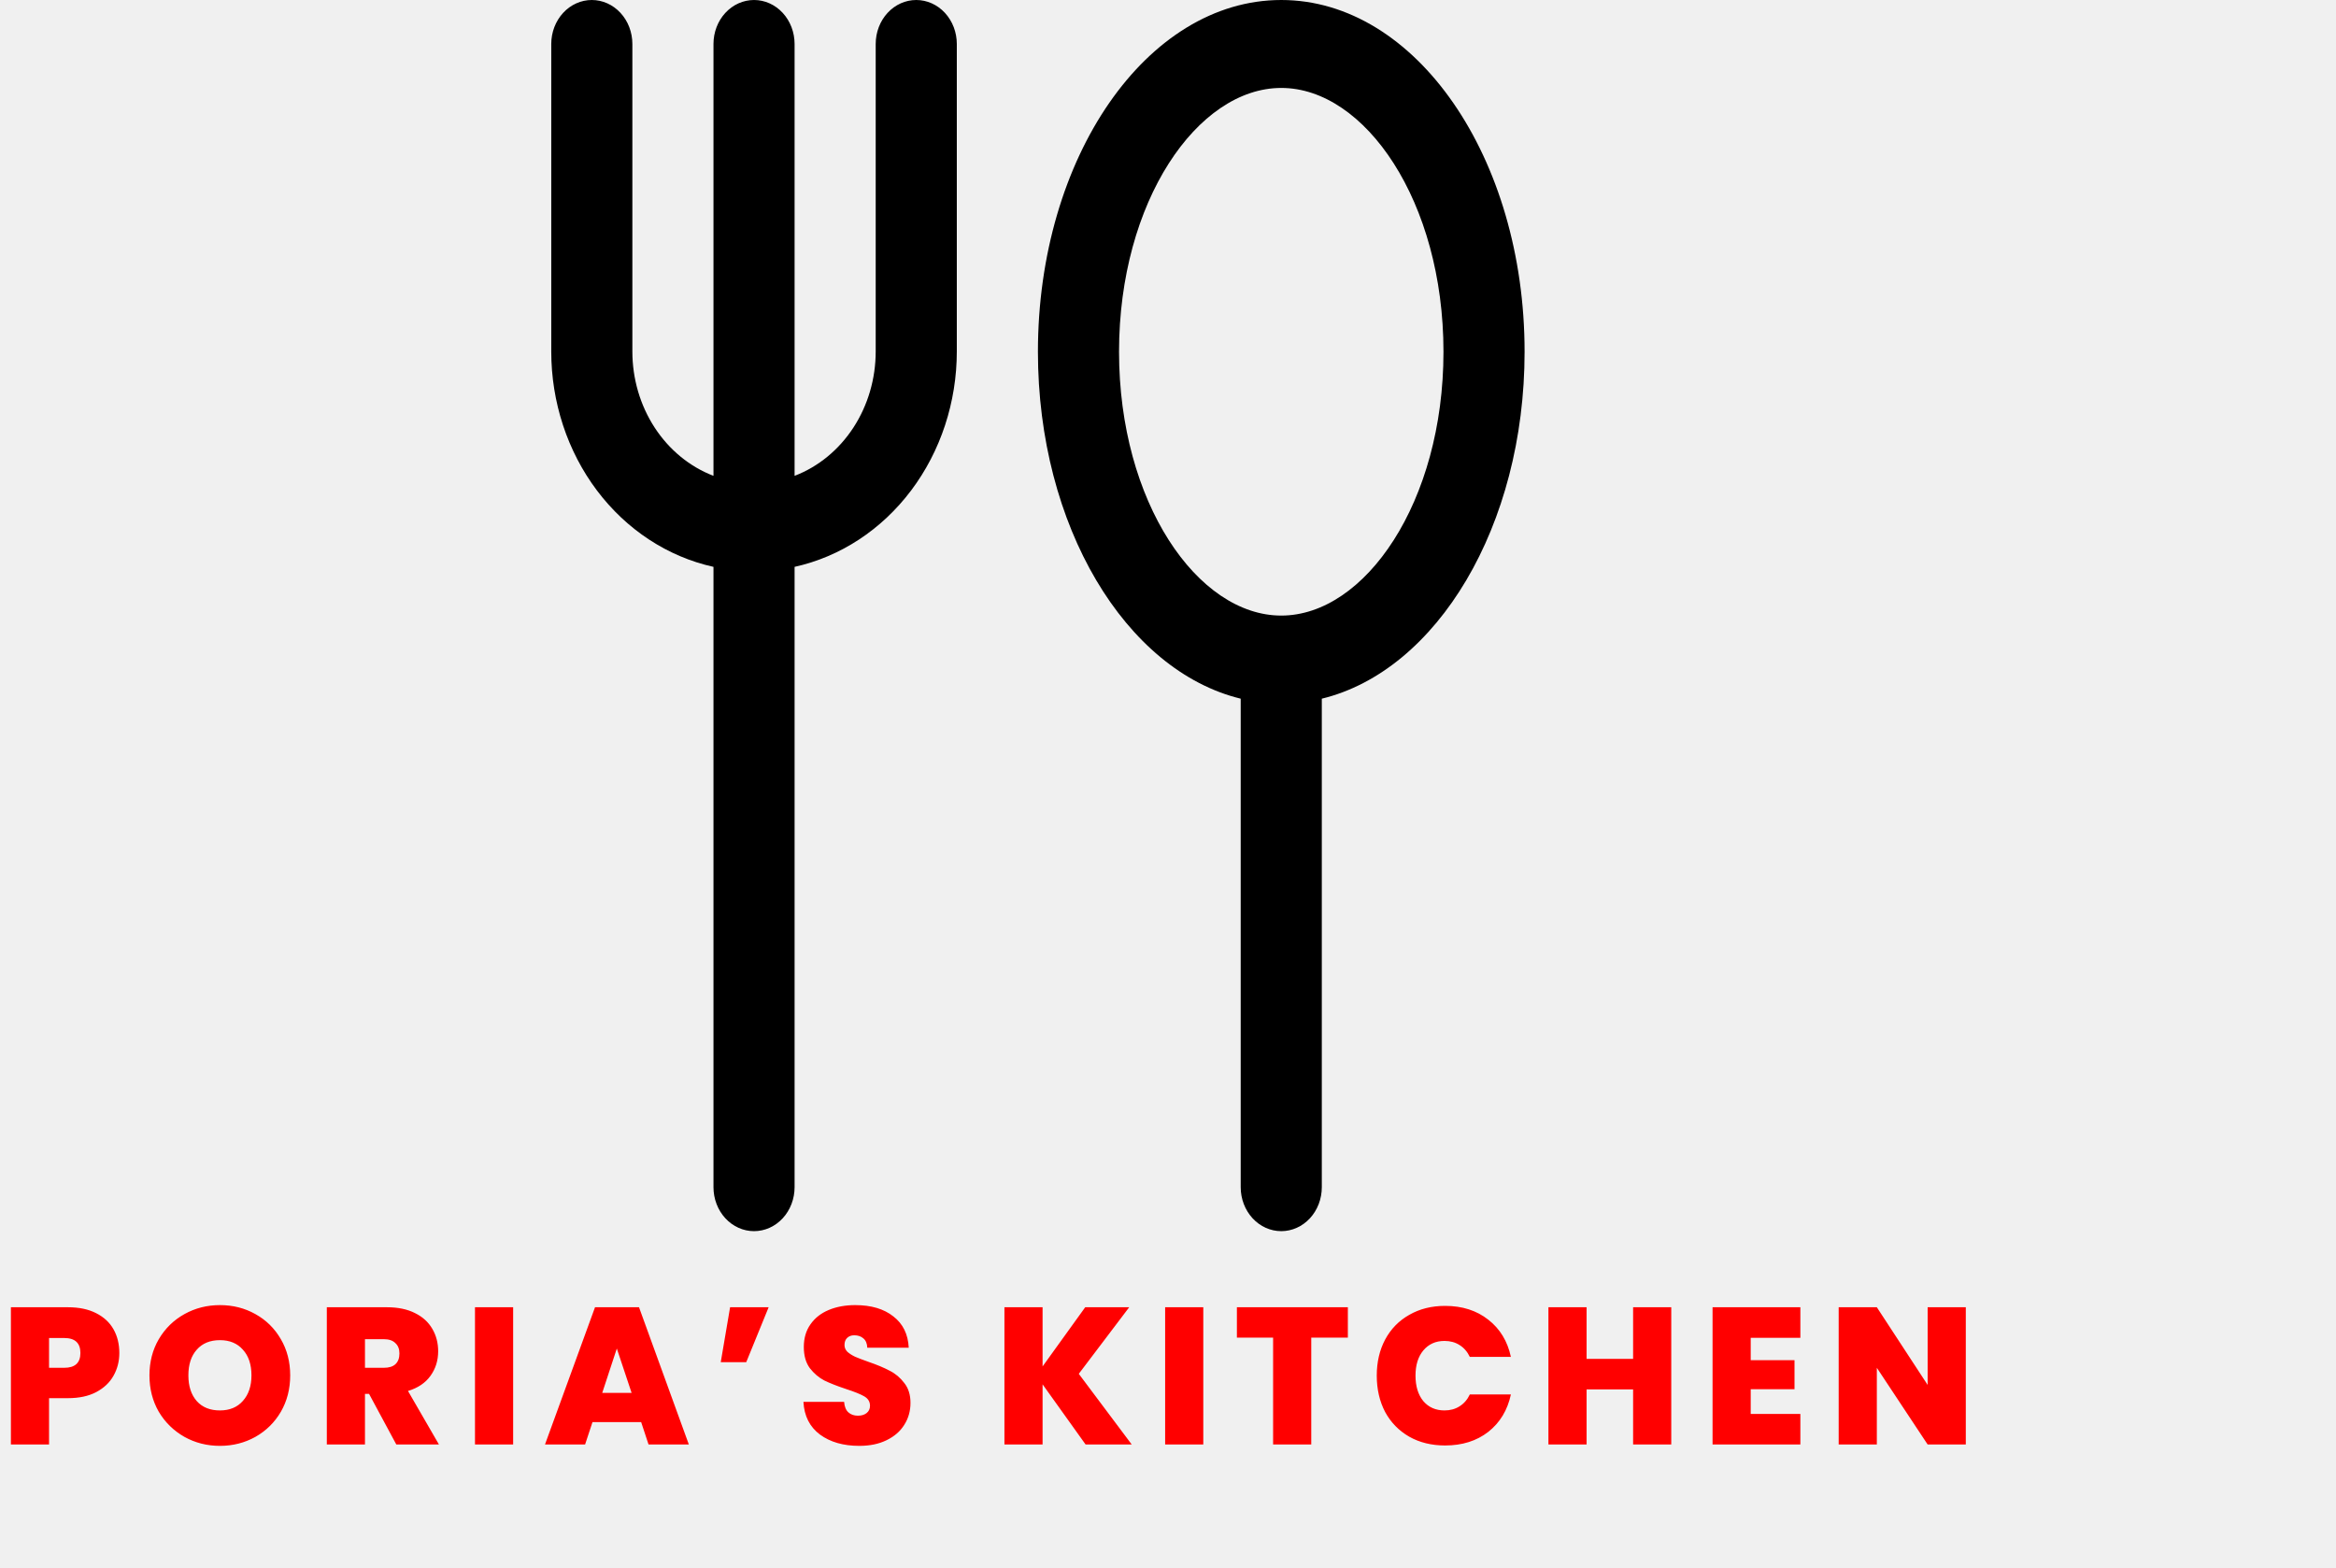
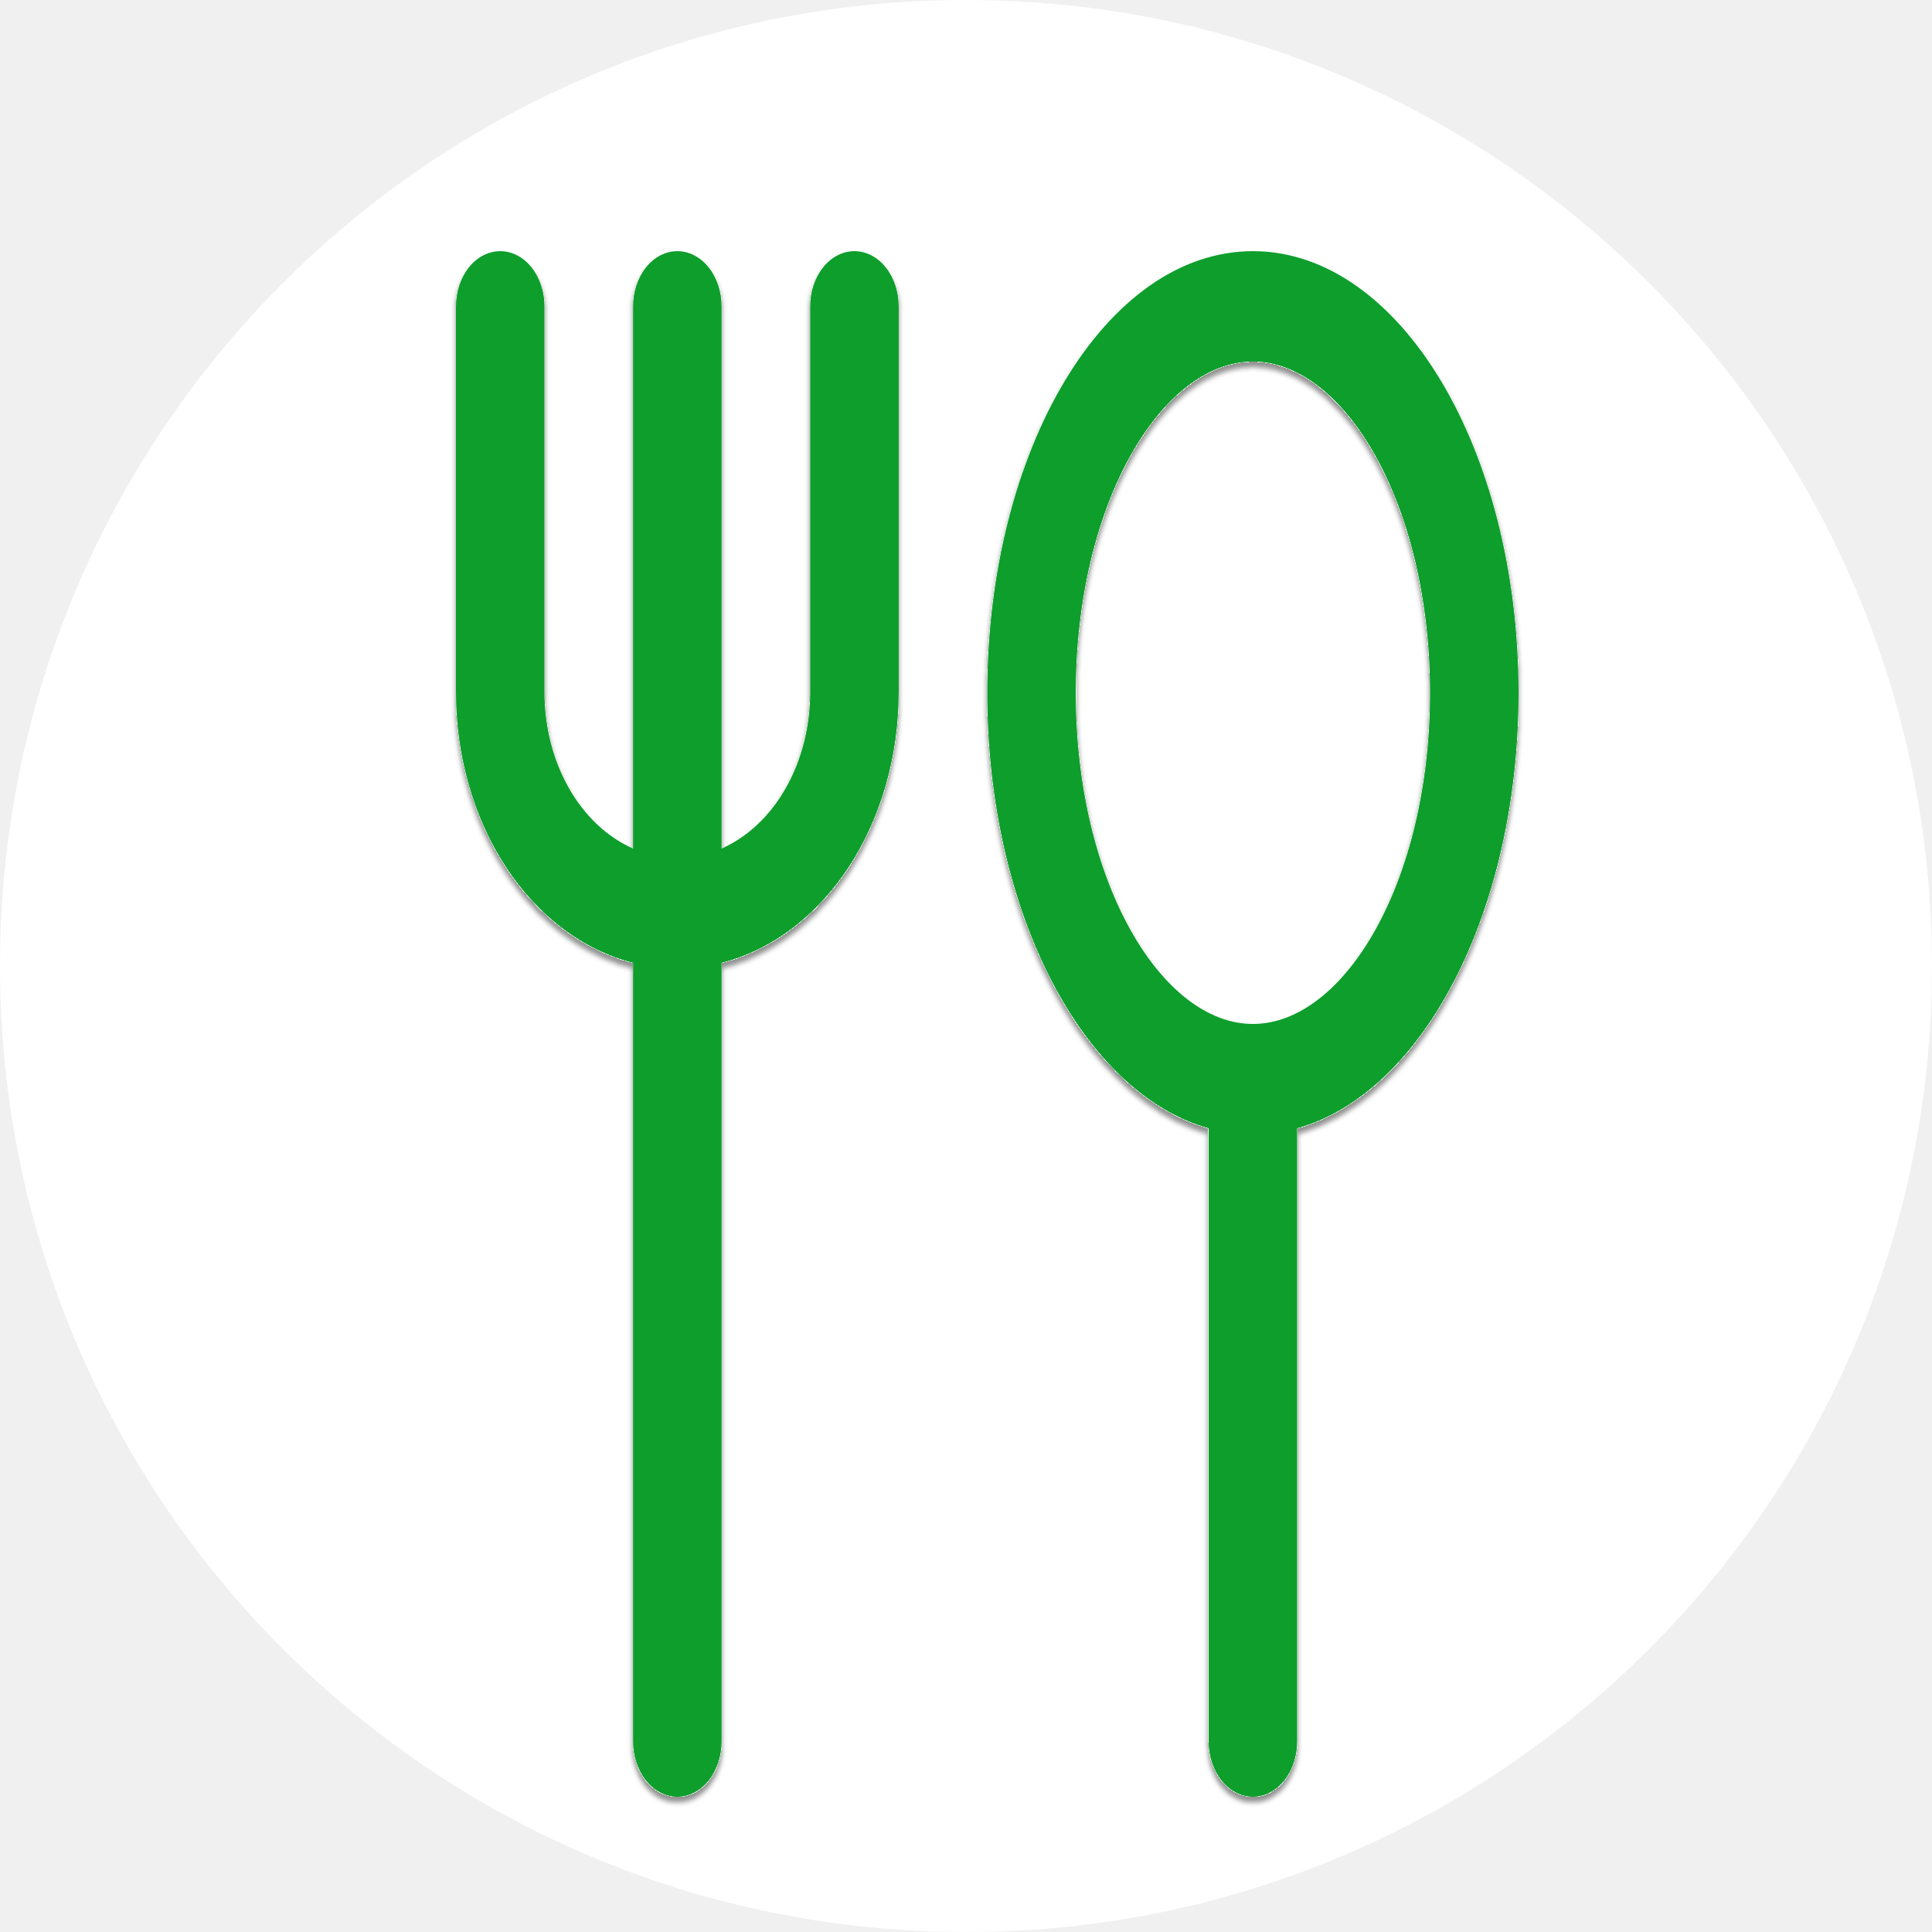
- <svg xmlns="http://www.w3.org/2000/svg" width="1200" height="805" viewBox="0 0 1200 805" fill="none">
-   <path d="M366.512 244.427V22.586C366.512 16.596 368.707 10.851 372.614 6.615C376.521 2.38 381.82 0 387.346 0C392.871 0 398.17 2.38 402.077 6.615C405.984 10.851 408.179 16.596 408.179 22.586V244.427C420.37 239.754 430.924 231.097 438.386 219.649C445.849 208.202 449.853 194.526 449.846 180.508V22.586C449.846 16.596 452.041 10.851 455.948 6.615C459.855 2.38 465.154 0 470.679 0C476.204 0 481.503 2.38 485.411 6.615C489.318 10.851 491.512 16.596 491.512 22.586V180.508C491.517 206.542 483.225 231.778 468.04 251.946C452.854 272.113 431.708 285.973 408.179 291.18V609.825C408.179 615.815 405.984 621.56 402.077 625.796C398.17 630.031 392.871 632.411 387.346 632.411C381.82 632.411 376.521 630.031 372.614 625.796C368.707 621.56 366.512 615.815 366.512 609.825V291.18C342.984 285.973 321.838 272.113 306.652 251.946C291.466 231.778 283.174 206.542 283.179 180.508V22.586C283.179 16.596 285.374 10.851 289.281 6.615C293.188 2.38 298.487 0 304.012 0C309.538 0 314.837 2.38 318.744 6.615C322.651 10.851 324.846 16.596 324.846 22.586V180.508C324.839 194.526 328.843 208.202 336.305 219.649C343.768 231.097 354.322 239.754 366.512 244.427V244.427ZM637.346 358.893C578.221 344.528 533.179 270.22 533.179 180.689C533.179 80.858 589.137 0 658.179 0C727.221 0 783.179 80.858 783.179 180.689C783.179 270.22 738.137 344.528 679.012 358.893V609.825C679.012 615.815 676.818 621.56 672.911 625.796C669.004 630.031 663.704 632.411 658.179 632.411C652.654 632.411 647.355 630.031 643.448 625.796C639.541 621.56 637.346 615.815 637.346 609.825V358.893ZM658.179 316.206C701.179 316.206 741.512 257.933 741.512 180.689C741.512 103.444 701.179 45.172 658.179 45.172C615.179 45.172 574.846 103.444 574.846 180.689C574.846 257.933 615.179 316.206 658.179 316.206Z" fill="black" />
-   <path d="M61.3 695C61.3 699.267 60.3 703.167 58.3 706.7C56.367 710.167 53.4 712.967 49.4 715.1C45.467 717.167 40.633 718.2 34.9 718.2H25.2V742H5.6V671.5H34.9C40.567 671.5 45.367 672.5 49.3 674.5C53.3 676.5 56.3 679.267 58.3 682.8C60.3 686.333 61.3 690.4 61.3 695ZM33 702.6C38.533 702.6 41.3 700.067 41.3 695C41.3 689.867 38.533 687.3 33 687.3H25.2V702.6H33ZM112.974 742.7C106.374 742.7 100.308 741.167 94.774 738.1C89.241 734.967 84.841 730.667 81.574 725.2C78.374 719.667 76.774 713.433 76.774 706.5C76.774 699.567 78.374 693.367 81.574 687.9C84.841 682.367 89.241 678.067 94.774 675C100.308 671.933 106.374 670.4 112.974 670.4C119.641 670.4 125.708 671.933 131.174 675C136.708 678.067 141.074 682.367 144.274 687.9C147.474 693.367 149.074 699.567 149.074 706.5C149.074 713.433 147.474 719.667 144.274 725.2C141.074 730.667 136.708 734.967 131.174 738.1C125.641 741.167 119.574 742.7 112.974 742.7ZM112.974 724.5C117.974 724.5 121.908 722.867 124.774 719.6C127.708 716.333 129.174 711.967 129.174 706.5C129.174 700.9 127.708 696.5 124.774 693.3C121.908 690.033 117.974 688.4 112.974 688.4C107.908 688.4 103.941 690.033 101.074 693.3C98.208 696.5 96.774 700.9 96.774 706.5C96.774 712.033 98.208 716.433 101.074 719.7C103.941 722.9 107.908 724.5 112.974 724.5ZM203.585 742L189.585 716H187.485V742H167.885V671.5H198.785C204.452 671.5 209.252 672.5 213.185 674.5C217.118 676.433 220.085 679.133 222.085 682.6C224.085 686 225.085 689.833 225.085 694.1C225.085 698.9 223.752 703.133 221.085 706.8C218.485 710.4 214.652 712.967 209.585 714.5L225.485 742H203.585ZM187.485 702.6H197.185C199.852 702.6 201.852 701.967 203.185 700.7C204.518 699.433 205.185 697.6 205.185 695.2C205.185 692.933 204.485 691.167 203.085 689.9C201.752 688.567 199.785 687.9 197.185 687.9H187.485V702.6ZM263.598 671.5V742H243.998V671.5H263.598ZM329.36 730.5H304.36L300.56 742H279.96L305.66 671.5H328.26L353.86 742H333.16L329.36 730.5ZM324.46 715.5L316.86 692.7L309.36 715.5H324.46ZM375.048 671.5H394.848L383.348 699.7H370.248L375.048 671.5ZM441.419 742.7C433.219 742.7 426.485 740.767 421.219 736.9C415.952 732.967 413.119 727.367 412.719 720.1H433.619C433.819 722.567 434.552 724.367 435.819 725.5C437.085 726.633 438.719 727.2 440.719 727.2C442.519 727.2 443.985 726.767 445.119 725.9C446.319 724.967 446.919 723.7 446.919 722.1C446.919 720.033 445.952 718.433 444.019 717.3C442.085 716.167 438.952 714.9 434.619 713.5C430.019 711.967 426.285 710.5 423.419 709.1C420.619 707.633 418.152 705.533 416.019 702.8C413.952 700 412.919 696.367 412.919 691.9C412.919 687.367 414.052 683.5 416.319 680.3C418.585 677.033 421.719 674.567 425.719 672.9C429.719 671.233 434.252 670.4 439.319 670.4C447.519 670.4 454.052 672.333 458.919 676.2C463.852 680 466.485 685.367 466.819 692.3H445.519C445.452 690.167 444.785 688.567 443.519 687.5C442.319 686.433 440.752 685.9 438.819 685.9C437.352 685.9 436.152 686.333 435.219 687.2C434.285 688.067 433.819 689.3 433.819 690.9C433.819 692.233 434.319 693.4 435.319 694.4C436.385 695.333 437.685 696.167 439.219 696.9C440.752 697.567 443.019 698.433 446.019 699.5C450.485 701.033 454.152 702.567 457.019 704.1C459.952 705.567 462.452 707.667 464.519 710.4C466.652 713.067 467.719 716.467 467.719 720.6C467.719 724.8 466.652 728.567 464.519 731.9C462.452 735.233 459.419 737.867 455.419 739.8C451.485 741.733 446.819 742.7 441.419 742.7ZM557.671 742L535.571 711.1V742H515.971V671.5H535.571V701.9L557.471 671.5H580.071L554.171 705.7L581.371 742H557.671ZM618.13 671.5V742H598.53V671.5H618.13ZM692.391 671.5V687.1H673.591V742H653.991V687.1H635.391V671.5H692.391ZM707.243 706.6C707.243 699.667 708.676 693.5 711.543 688.1C714.476 682.633 718.61 678.4 723.943 675.4C729.276 672.333 735.41 670.8 742.343 670.8C751.143 670.8 758.543 673.167 764.543 677.9C770.543 682.567 774.41 688.933 776.143 697H755.043C753.776 694.333 752.01 692.3 749.743 690.9C747.543 689.5 744.976 688.8 742.043 688.8C737.51 688.8 733.876 690.433 731.143 693.7C728.476 696.9 727.143 701.2 727.143 706.6C727.143 712.067 728.476 716.433 731.143 719.7C733.876 722.9 737.51 724.5 742.043 724.5C744.976 724.5 747.543 723.8 749.743 722.4C752.01 721 753.776 718.967 755.043 716.3H776.143C774.41 724.367 770.543 730.767 764.543 735.5C758.543 740.167 751.143 742.5 742.343 742.5C735.41 742.5 729.276 741 723.943 738C718.61 734.933 714.476 730.7 711.543 725.3C708.676 719.833 707.243 713.6 707.243 706.6ZM858.524 671.5V742H838.924V713.7H815.024V742H795.424V671.5H815.024V698H838.924V671.5H858.524ZM899.341 687.2V698.7H921.841V713.6H899.341V726.3H924.841V742H879.741V671.5H924.841V687.2H899.341ZM1009.83 742H990.226L964.126 702.6V742H944.526V671.5H964.126L990.226 711.4V671.5H1009.83V742Z" fill="#FF0000" />
+ <svg xmlns="http://www.w3.org/2000/svg" width="1500" height="1500" viewBox="0 0 1500 1500" fill="none">
+   <circle cx="750" cy="750" r="750" fill="white" />
+   <g filter="url(#filter0_dd_628_29)">
+     <path d="M491.5 658.8V237.857C491.5 226.491 495.122 215.59 501.568 207.553C508.015 199.515 516.758 195 525.875 195C534.992 195 543.735 199.515 550.182 207.553C556.628 215.59 560.25 226.491 560.25 237.857V658.8C580.365 649.934 597.779 633.507 610.092 611.785C622.405 590.063 629.011 564.114 629 537.514V237.857C629 226.491 632.622 215.59 639.068 207.553C645.515 199.515 654.258 195 663.375 195C672.492 195 681.235 199.515 687.682 207.553C694.128 215.59 697.75 226.491 697.75 237.857V537.514C697.758 586.914 684.076 634.799 659.02 673.067C633.964 711.335 599.072 737.634 560.25 747.514V1352.14C560.25 1363.51 556.628 1374.41 550.182 1382.45C543.735 1390.48 534.992 1395 525.875 1395C516.758 1395 508.015 1390.48 501.568 1382.45C495.122 1374.41 491.5 1363.51 491.5 1352.14V747.514C452.678 737.634 417.786 711.335 392.73 673.067C367.674 634.799 353.992 586.914 354 537.514V237.857C354 226.491 357.622 215.59 364.068 207.553C370.515 199.515 379.258 195 388.375 195C397.492 195 406.235 199.515 412.682 207.553C419.128 215.59 422.75 226.491 422.75 237.857V537.514C422.739 564.114 429.345 590.063 441.658 611.785C453.971 633.507 471.385 649.934 491.5 658.8V658.8ZM938.375 876C840.819 848.743 766.5 707.743 766.5 537.857C766.5 348.429 858.831 195 972.75 195C1086.67 195 1179 348.429 1179 537.857C1179 707.743 1104.68 848.743 1007.12 876V1352.14C1007.12 1363.51 1003.5 1374.41 997.057 1382.45C990.61 1390.48 981.867 1395 972.75 1395C963.633 1395 954.89 1390.48 948.443 1382.45C941.997 1374.41 938.375 1363.51 938.375 1352.14V876ZM972.75 795C1043.7 795 1110.25 684.429 1110.25 537.857C1110.25 391.286 1043.7 280.714 972.75 280.714C901.8 280.714 835.25 391.286 835.25 537.857C835.25 684.429 901.8 795 972.75 795Z" fill="#0E9E2C" />
+   </g>
+   <defs>
+     <filter id="filter0_dd_628_29" x="350" y="195" width="833" height="1208" filterUnits="userSpaceOnUse" color-interpolation-filters="sRGB">
+       <feFlood flood-opacity="0" result="BackgroundImageFix" />
+       <feColorMatrix in="SourceAlpha" type="matrix" values="0 0 0 0 0 0 0 0 0 0 0 0 0 0 0 0 0 0 127 0" result="hardAlpha" />
+       <feOffset dy="4" />
+       <feGaussianBlur stdDeviation="2" />
+       <feComposite in2="hardAlpha" operator="out" />
+       <feColorMatrix type="matrix" values="0 0 0 0 0 0 0 0 0 0 0 0 0 0 0 0 0 0 0.25 0" />
+       <feBlend mode="normal" in2="BackgroundImageFix" result="effect1_dropShadow_628_29" />
+       <feColorMatrix in="SourceAlpha" type="matrix" values="0 0 0 0 0 0 0 0 0 0 0 0 0 0 0 0 0 0 127 0" result="hardAlpha" />
+       <feOffset dy="4" />
+       <feGaussianBlur stdDeviation="2" />
+       <feComposite in2="hardAlpha" operator="out" />
+       <feColorMatrix type="matrix" values="0 0 0 0 0 0 0 0 0 0 0 0 0 0 0 0 0 0 0.25 0" />
+       <feBlend mode="normal" in2="effect1_dropShadow_628_29" result="effect2_dropShadow_628_29" />
+       <feBlend mode="normal" in="SourceGraphic" in2="effect2_dropShadow_628_29" result="shape" />
+     </filter>
+   </defs>
</svg>
